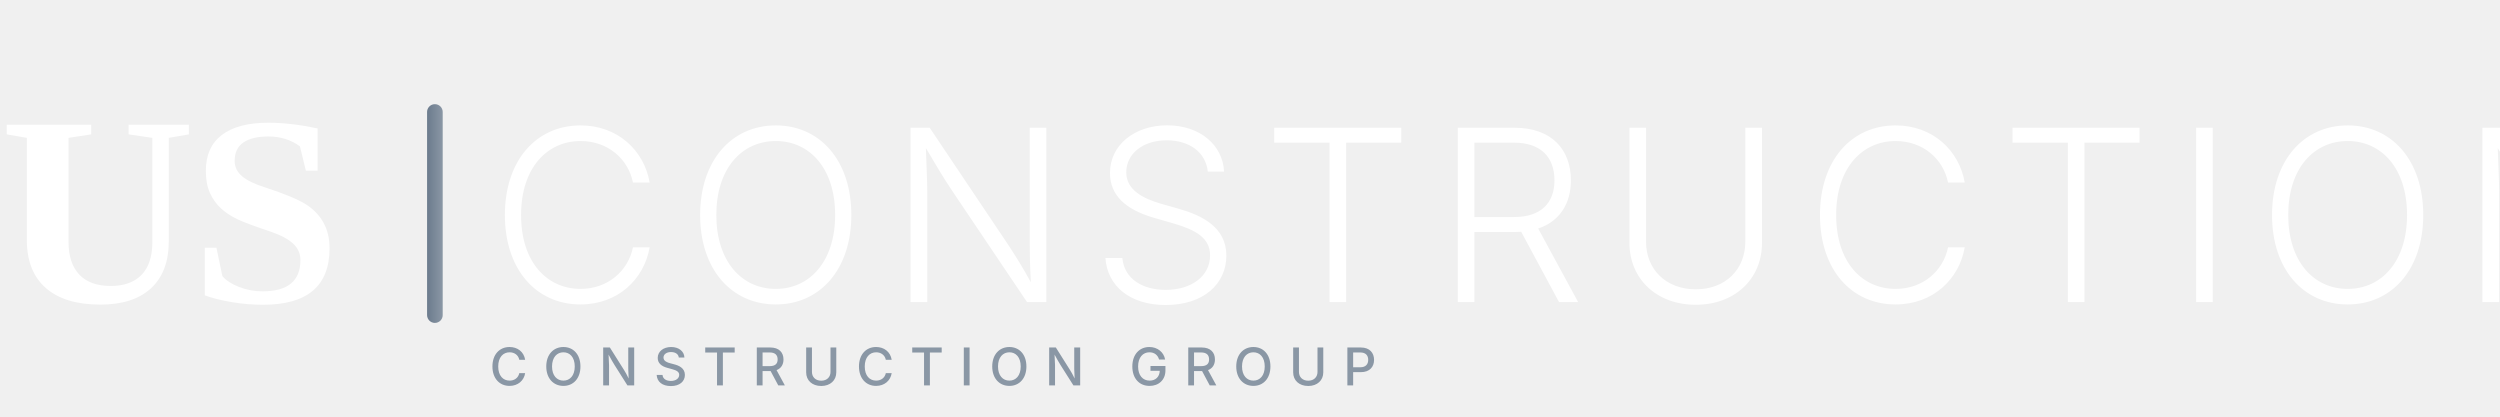
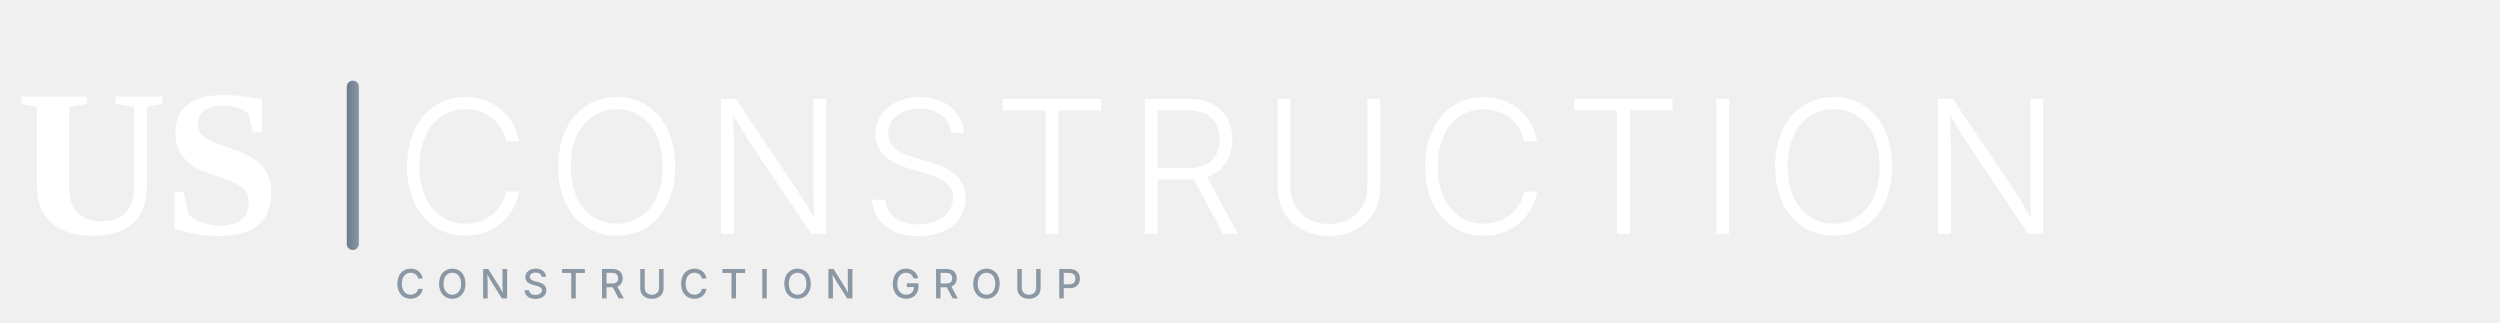
- <svg xmlns="http://www.w3.org/2000/svg" viewBox="0 0 480 80" width="480" height="80">
+ <svg xmlns="http://www.w3.org/2000/svg" viewBox="0 0 620 80" width="620" height="80">
  <defs>
    <linearGradient id="constructionGrad" x1="0%" y1="0%" x2="100%" y2="0%">
      <stop offset="0%" style="stop-color:#6B7B8D;stop-opacity:1" />
      <stop offset="100%" style="stop-color:#8A97A5;stop-opacity:1" />
    </linearGradient>
  </defs>
-   <text x="0" y="58" font-family="Georgia, 'Times New Roman', serif" font-weight="700" font-size="52" fill="#FFFFFF" letter-spacing="-1">US</text>
-   <rect x="82" y="20" width="3" height="42" rx="1.5" fill="url(#constructionGrad)" />
-   <text x="94" y="58" font-family="'Inter', 'Helvetica Neue', Arial, sans-serif" font-weight="300" font-size="46" fill="#FFFFFF" letter-spacing="4">CONSTRUCTION</text>
-   <text x="94" y="74" font-family="'Inter', 'Helvetica Neue', Arial, sans-serif" font-weight="500" font-size="10" fill="#8A97A5" letter-spacing="3">CONSTRUCTION GROUP</text>
+   <text x="4" y="58" font-family="Georgia, 'Times New Roman', serif" font-weight="700" font-size="52" fill="#FFFFFF" letter-spacing="-1">US</text>
+   <rect x="86" y="20" width="3" height="42" rx="1.5" fill="url(#constructionGrad)" />
+   <text x="98" y="58" font-family="'Inter', 'Helvetica Neue', Arial, sans-serif" font-weight="300" font-size="46" fill="#FFFFFF" letter-spacing="4">CONSTRUCTION</text>
+   <text x="98" y="74" font-family="'Inter', 'Helvetica Neue', Arial, sans-serif" font-weight="500" font-size="10" fill="#8A97A5" letter-spacing="3">CONSTRUCTION GROUP</text>
</svg>
